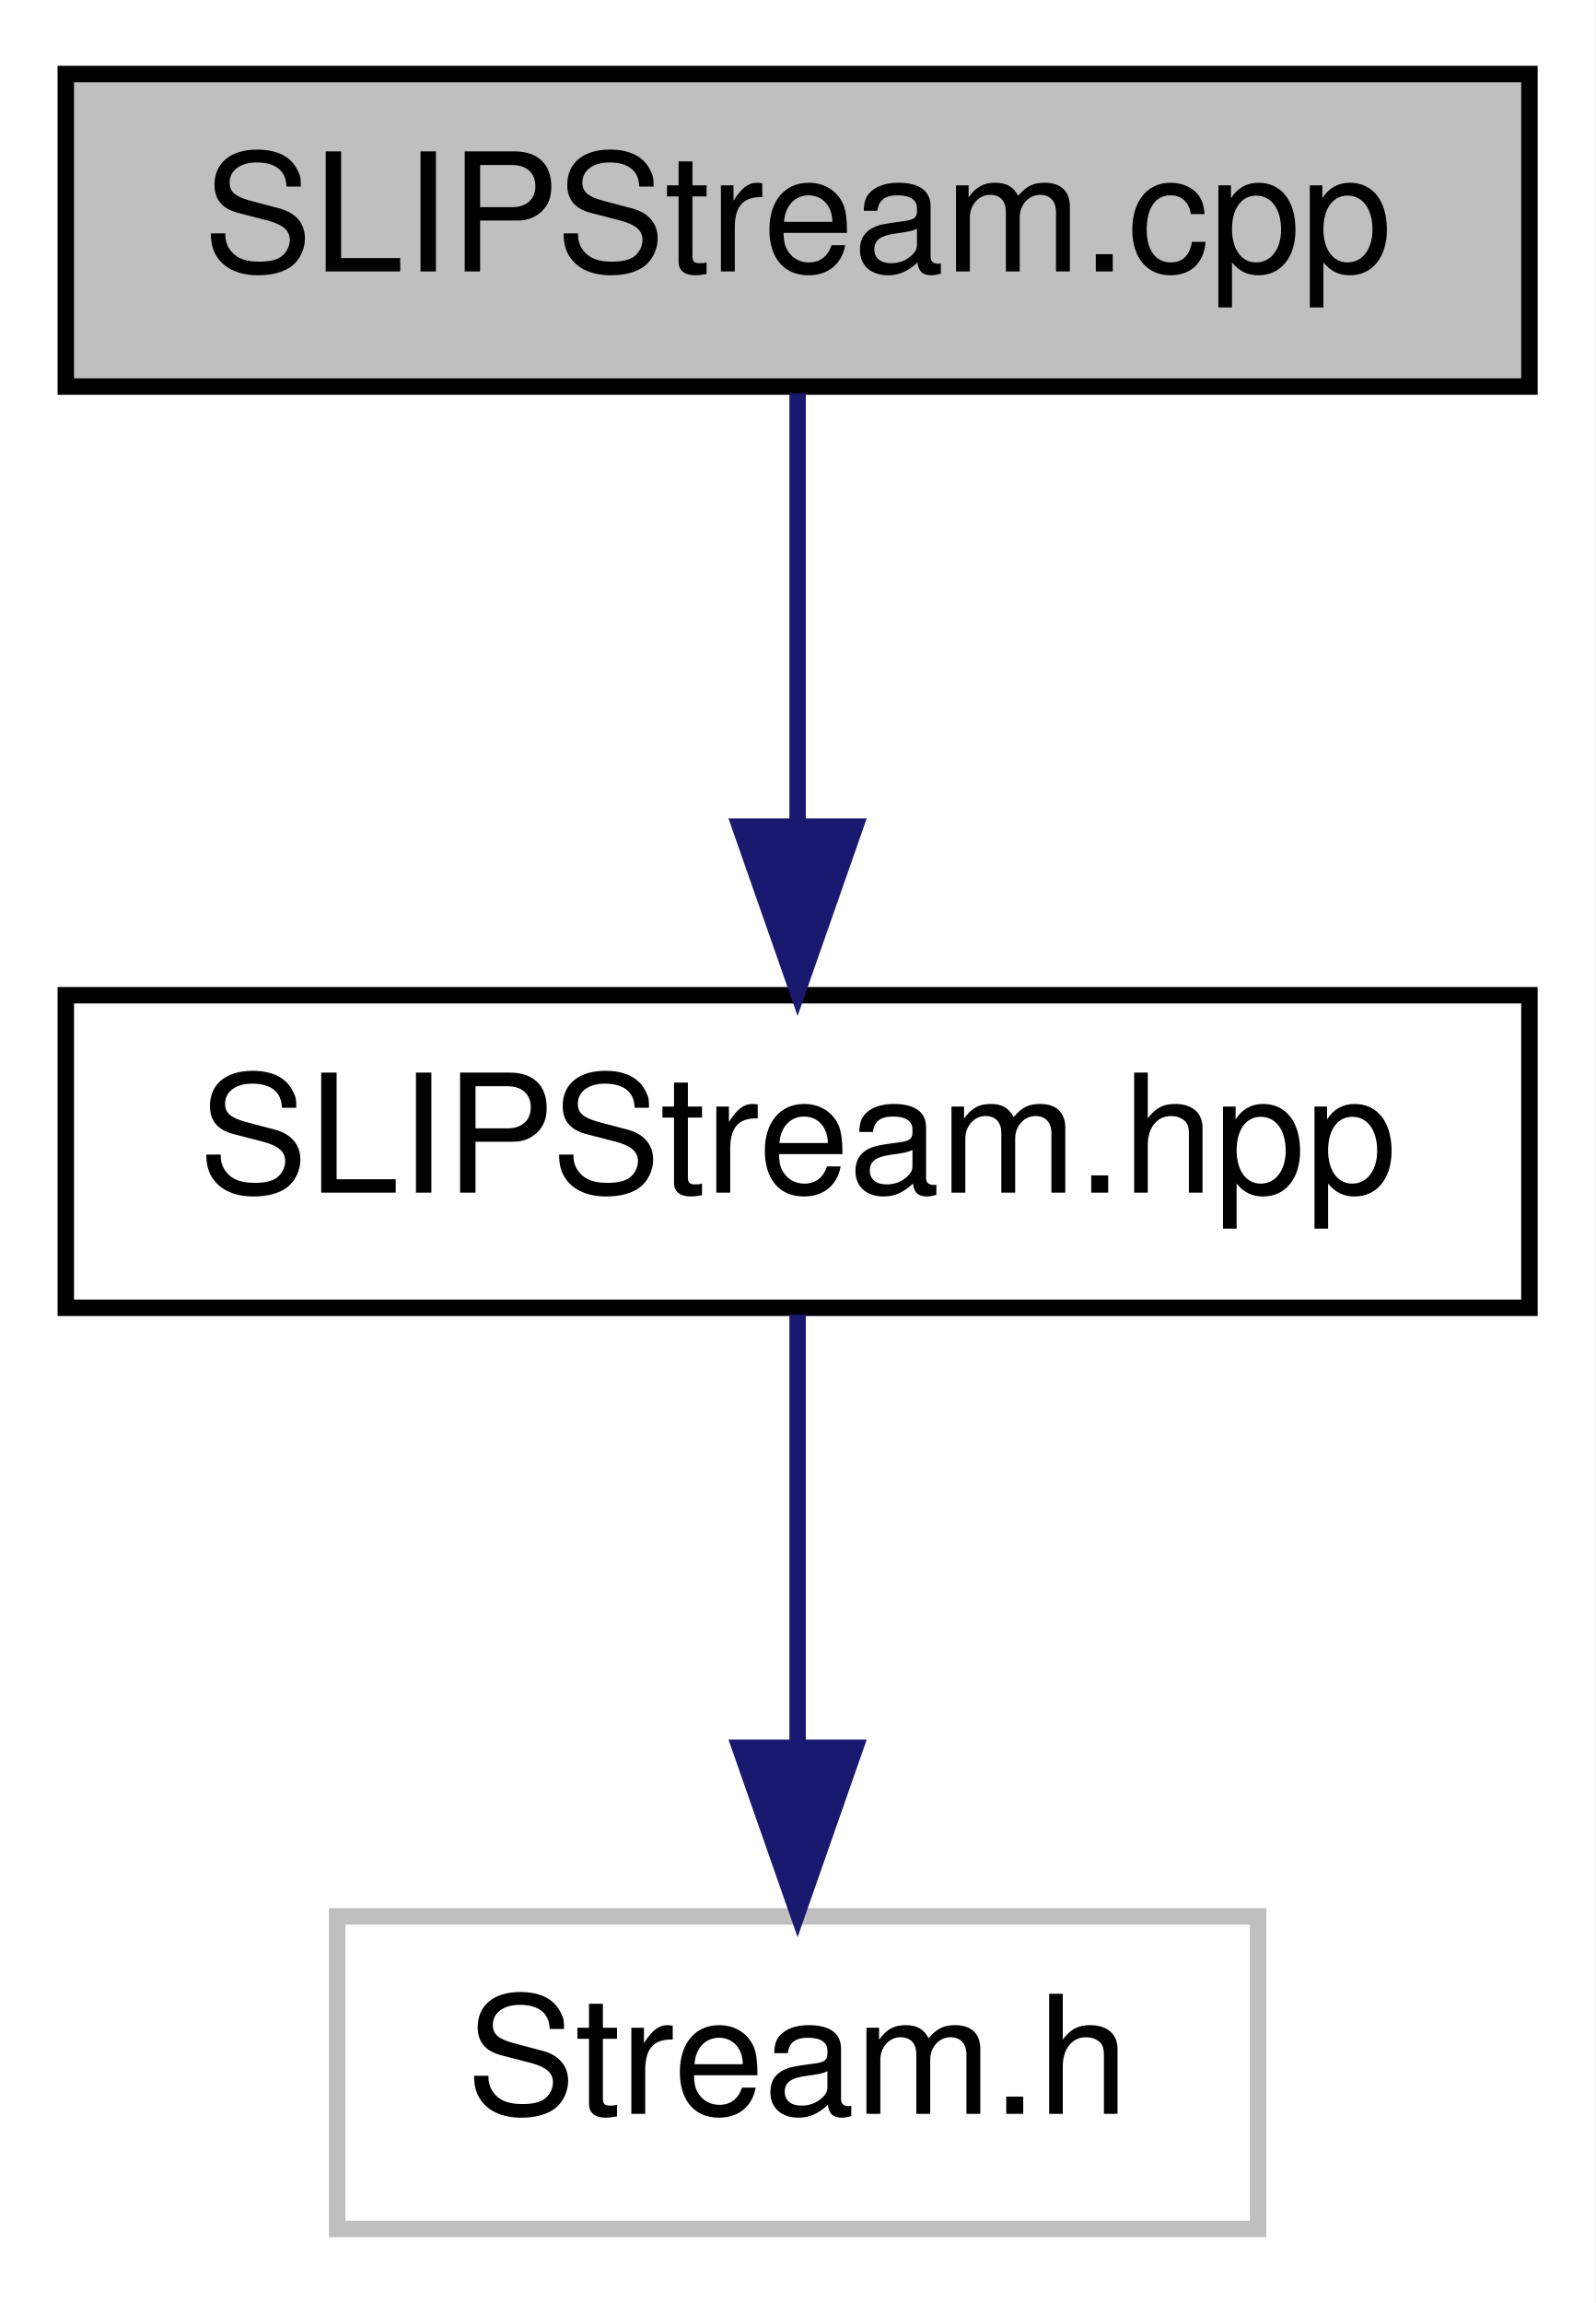
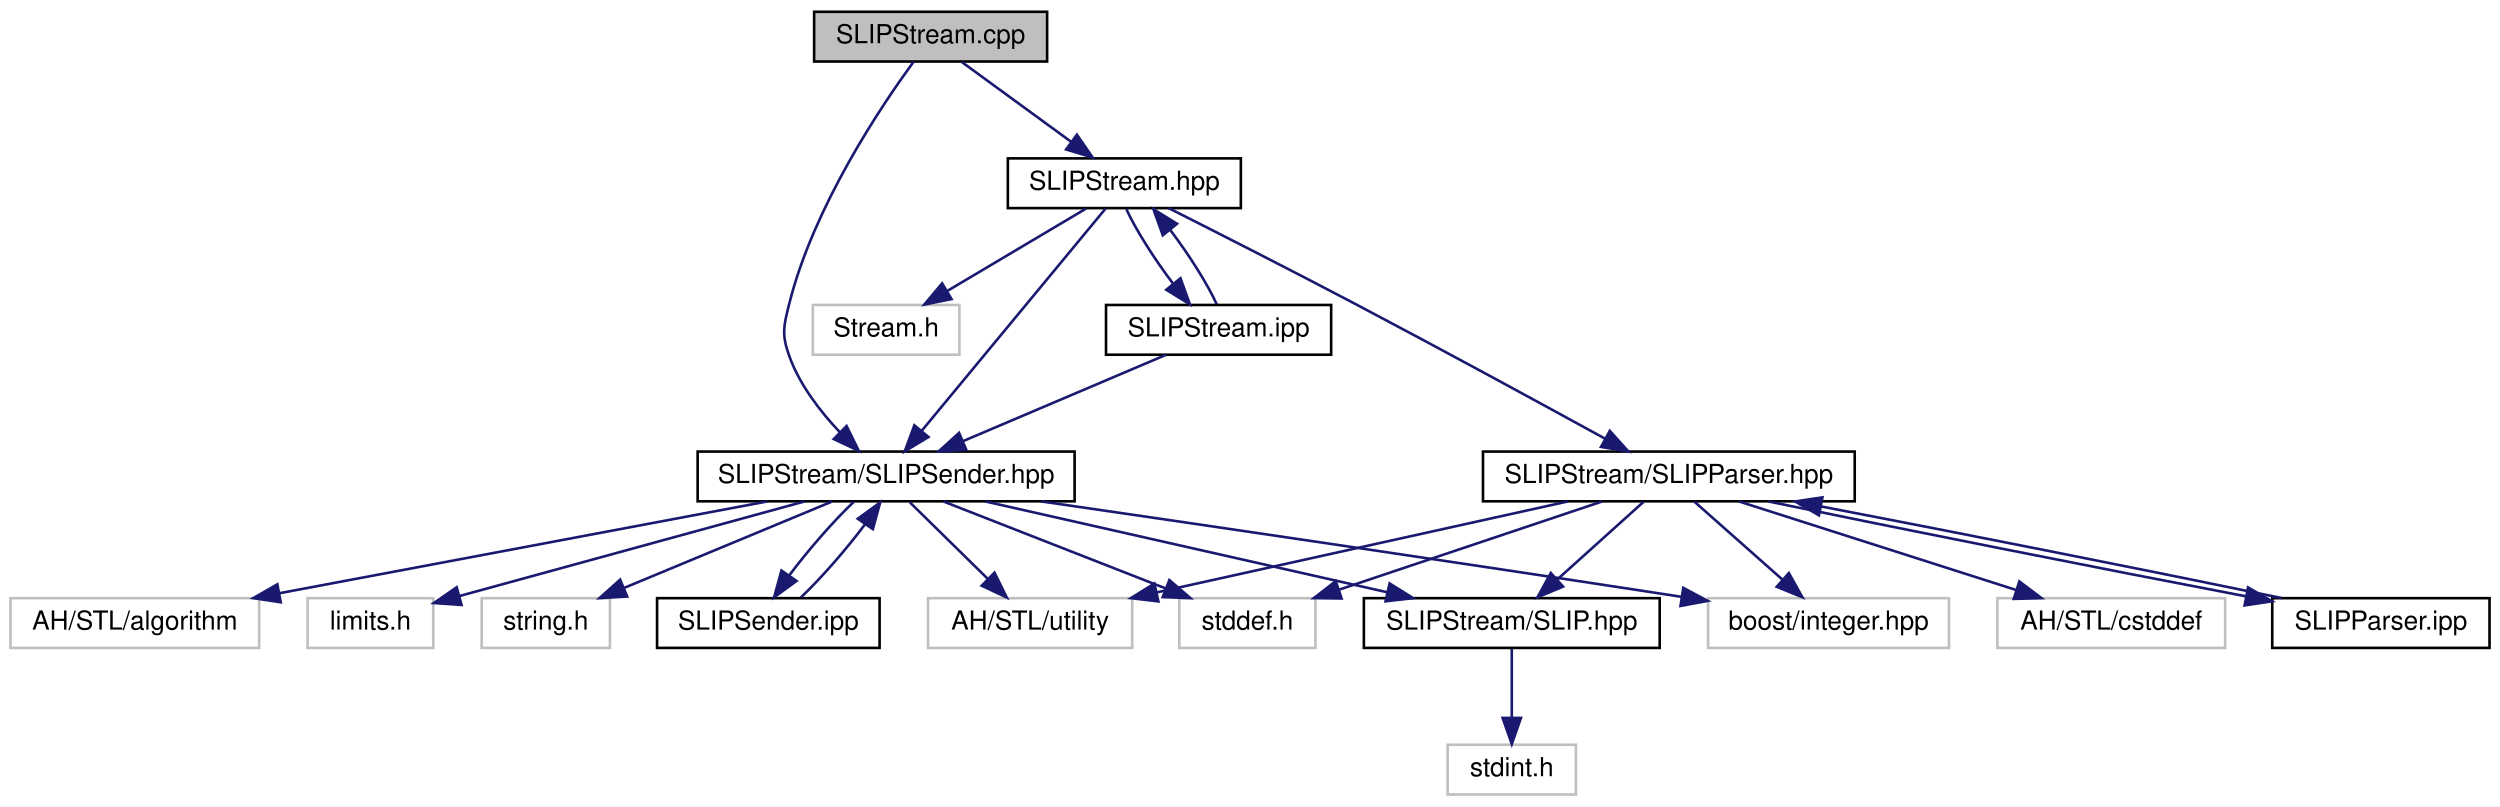
- <svg xmlns="http://www.w3.org/2000/svg" xmlns:xlink="http://www.w3.org/1999/xlink" width="97pt" height="140pt" viewBox="0.00 0.00 97.00 140.00">
-   <g id="graph0" class="graph" transform="scale(1 1) rotate(0) translate(4 136)">
-     <polygon fill="white" stroke="none" points="-4,4 -4,-136 93,-136 93,4 -4,4" />
+ <svg xmlns="http://www.w3.org/2000/svg" xmlns:xlink="http://www.w3.org/1999/xlink" width="955pt" height="308pt" viewBox="0.00 0.00 955.00 308.00">
+   <g id="graph0" class="graph" transform="scale(1 1) rotate(0) translate(4 304)">
+     <polygon fill="white" stroke="none" points="-4,4 -4,-304 951,-304 951,4 -4,4" />
    <g id="node1" class="node">
      <g id="a_node1">
        <a xlink:title=" ">
-           <polygon fill="#bfbfbf" stroke="black" points="-7.10543e-15,-112.5 -7.10543e-15,-131.5 89,-131.5 89,-112.5 -7.10543e-15,-112.5" />
-           <text text-anchor="middle" x="44.5" y="-119.5" font-family="Helvetica,sans-Serif" font-size="10.00">SLIPStream.cpp</text>
+           <polygon fill="#bfbfbf" stroke="black" points="307,-280.5 307,-299.5 396,-299.5 396,-280.5 307,-280.5" />
+           <text text-anchor="middle" x="351.5" y="-287.5" font-family="Helvetica,sans-Serif" font-size="10.00">SLIPStream.cpp</text>
        </a>
      </g>
    </g>
    <g id="node2" class="node">
      <g id="a_node2">
        <a xlink:href="../../da/dd2/SLIPStream_8hpp.html" target="_top" xlink:title=" ">
-           <polygon fill="white" stroke="black" points="-7.10543e-15,-56.5 -7.10543e-15,-75.5 89,-75.5 89,-56.5 -7.10543e-15,-56.5" />
-           <text text-anchor="middle" x="44.5" y="-63.5" font-family="Helvetica,sans-Serif" font-size="10.00">SLIPStream.hpp</text>
+           <polygon fill="white" stroke="black" points="381,-224.5 381,-243.5 470,-243.5 470,-224.5 381,-224.5" />
+           <text text-anchor="middle" x="425.5" y="-231.5" font-family="Helvetica,sans-Serif" font-size="10.00">SLIPStream.hpp</text>
        </a>
      </g>
    </g>
    <g id="edge1" class="edge">
-       <path fill="none" stroke="midnightblue" d="M44.5,-112.083C44.5,-105.006 44.5,-94.861 44.5,-85.987" />
-       <polygon fill="midnightblue" stroke="midnightblue" points="48,-85.751 44.5,-75.751 41,-85.751 48,-85.751" />
+       <path fill="none" stroke="midnightblue" d="M363.389,-280.324C374.65,-272.107 391.787,-259.602 405.209,-249.807" />
+       <polygon fill="midnightblue" stroke="midnightblue" points="407.38,-252.556 413.394,-243.834 403.253,-246.901 407.38,-252.556" />
+     </g>
+     <g id="node11" class="node">
+       <g id="a_node11">
+         <a xlink:href="../../d5/ddb/SLIPSender_8hpp.html" target="_top" xlink:title=" ">
+           <polygon fill="white" stroke="black" points="262.5,-112.5 262.5,-131.5 406.5,-131.5 406.5,-112.5 262.5,-112.5" />
+           <text text-anchor="middle" x="334.5" y="-119.5" font-family="Helvetica,sans-Serif" font-size="10.00">SLIPStream/SLIPSender.hpp</text>
+         </a>
+       </g>
+     </g>
+     <g id="edge25" class="edge">
+       <path fill="none" stroke="midnightblue" d="M344.993,-280.424C332.783,-263.727 306.827,-225.225 297.5,-188 295.34,-179.378 294.502,-176.368 297.5,-168 301.441,-157.003 309.357,-146.769 316.86,-138.848" />
+       <polygon fill="midnightblue" stroke="midnightblue" points="319.392,-141.266 324.062,-131.755 314.481,-136.278 319.392,-141.266" />
    </g>
    <g id="node3" class="node">
      <g id="a_node3">
-         <a xlink:title=" ">
-           <polygon fill="white" stroke="#bfbfbf" points="16.5,-0.5 16.5,-19.5 72.5,-19.5 72.5,-0.5 16.5,-0.5" />
-           <text text-anchor="middle" x="44.5" y="-7.5" font-family="Helvetica,sans-Serif" font-size="10.00">Stream.h</text>
+         <a xlink:href="../../df/dfe/SLIPParser_8hpp.html" target="_top" xlink:title=" ">
+           <polygon fill="white" stroke="black" points="562.5,-112.5 562.5,-131.5 704.5,-131.5 704.5,-112.5 562.5,-112.5" />
+           <text text-anchor="middle" x="633.5" y="-119.5" font-family="Helvetica,sans-Serif" font-size="10.00">SLIPStream/SLIPParser.hpp</text>
        </a>
      </g>
    </g>
    <g id="edge2" class="edge">
-       <path fill="none" stroke="midnightblue" d="M44.5,-56.083C44.5,-49.006 44.5,-38.861 44.5,-29.986" />
-       <polygon fill="midnightblue" stroke="midnightblue" points="48,-29.751 44.5,-19.751 41,-29.751 48,-29.751" />
+       <path fill="none" stroke="midnightblue" d="M442.432,-224.492C460.196,-215.53 488.902,-200.949 513.5,-188 546.816,-170.462 585.008,-149.652 609.186,-136.389" />
+       <polygon fill="midnightblue" stroke="midnightblue" points="610.949,-139.414 618.029,-131.532 607.579,-133.279 610.949,-139.414" />
+     </g>
+     <g id="edge11" class="edge">
+       <path fill="none" stroke="midnightblue" d="M418.359,-224.368C403.209,-206.055 367.631,-163.049 348.036,-139.362" />
+       <polygon fill="midnightblue" stroke="midnightblue" points="350.679,-137.066 341.607,-131.591 345.285,-141.528 350.679,-137.066" />
+     </g>
+     <g id="node16" class="node">
+       <g id="a_node16">
+         <a xlink:title=" ">
+           <polygon fill="white" stroke="#bfbfbf" points="306.5,-168.5 306.5,-187.5 362.5,-187.5 362.5,-168.5 306.5,-168.5" />
+           <text text-anchor="middle" x="334.5" y="-175.5" font-family="Helvetica,sans-Serif" font-size="10.00">Stream.h</text>
+         </a>
+       </g>
+     </g>
+     <g id="edge21" class="edge">
+       <path fill="none" stroke="midnightblue" d="M410.879,-224.324C396.551,-215.822 374.487,-202.729 357.751,-192.797" />
+       <polygon fill="midnightblue" stroke="midnightblue" points="359.47,-189.748 349.084,-187.655 355.898,-195.768 359.47,-189.748" />
+     </g>
+     <g id="node17" class="node">
+       <g id="a_node17">
+         <a xlink:href="../../d3/d61/SLIPStream_8ipp.html" target="_top" xlink:title=" ">
+           <polygon fill="white" stroke="black" points="418.5,-168.5 418.5,-187.5 504.5,-187.5 504.5,-168.5 418.5,-168.5" />
+           <text text-anchor="middle" x="461.5" y="-175.5" font-family="Helvetica,sans-Serif" font-size="10.00">SLIPStream.ipp</text>
+         </a>
+       </g>
+     </g>
+     <g id="edge22" class="edge">
+       <path fill="none" stroke="midnightblue" d="M426.278,-224.083C429.79,-216.377 436.978,-205.033 444.109,-195.653" />
+       <polygon fill="midnightblue" stroke="midnightblue" points="446.941,-197.718 450.535,-187.751 441.51,-193.302 446.941,-197.718" />
+     </g>
+     <g id="node4" class="node">
+       <g id="a_node4">
+         <a xlink:title=" ">
+           <polygon fill="white" stroke="#bfbfbf" points="759,-56.5 759,-75.5 846,-75.5 846,-56.5 759,-56.5" />
+           <text text-anchor="middle" x="802.5" y="-63.5" font-family="Helvetica,sans-Serif" font-size="10.00">AH/STL/cstddef</text>
+         </a>
+       </g>
+     </g>
+     <g id="edge3" class="edge">
+       <path fill="none" stroke="midnightblue" d="M660.279,-112.444C688.833,-103.32 734.233,-88.813 766.037,-78.651" />
+       <polygon fill="midnightblue" stroke="midnightblue" points="767.386,-81.894 775.847,-75.516 765.256,-75.226 767.386,-81.894" />
+     </g>
+     <g id="node5" class="node">
+       <g id="a_node5">
+         <a xlink:title=" ">
+           <polygon fill="white" stroke="#bfbfbf" points="350.5,-56.5 350.5,-75.5 428.5,-75.5 428.5,-56.5 350.5,-56.5" />
+           <text text-anchor="middle" x="389.5" y="-63.5" font-family="Helvetica,sans-Serif" font-size="10.00">AH/STL/utility</text>
+         </a>
+       </g>
+     </g>
+     <g id="edge4" class="edge">
+       <path fill="none" stroke="midnightblue" d="M594.837,-112.444C552.362,-103.043 484.069,-87.929 438.026,-77.739" />
+       <polygon fill="midnightblue" stroke="midnightblue" points="438.502,-74.26 427.982,-75.516 436.989,-81.095 438.502,-74.26" />
+     </g>
+     <g id="node6" class="node">
+       <g id="a_node6">
+         <a xlink:title=" ">
+           <polygon fill="white" stroke="#bfbfbf" points="446.5,-56.5 446.5,-75.5 498.5,-75.5 498.5,-56.5 446.5,-56.5" />
+           <text text-anchor="middle" x="472.5" y="-63.5" font-family="Helvetica,sans-Serif" font-size="10.00">stddef.h</text>
+         </a>
+       </g>
+     </g>
+     <g id="edge5" class="edge">
+       <path fill="none" stroke="midnightblue" d="M607.989,-112.444C580.904,-103.359 537.91,-88.939 507.631,-78.783" />
+       <polygon fill="midnightblue" stroke="midnightblue" points="508.486,-75.378 497.892,-75.516 506.26,-82.015 508.486,-75.378" />
+     </g>
+     <g id="node7" class="node">
+       <g id="a_node7">
+         <a xlink:href="../../d6/d9e/SLIP_8hpp.html" target="_top" xlink:title=" ">
+           <polygon fill="white" stroke="black" points="517,-56.5 517,-75.5 630,-75.5 630,-56.5 517,-56.5" />
+           <text text-anchor="middle" x="573.5" y="-63.5" font-family="Helvetica,sans-Serif" font-size="10.00">SLIPStream/SLIP.hpp</text>
+         </a>
+       </g>
+     </g>
+     <g id="edge6" class="edge">
+       <path fill="none" stroke="midnightblue" d="M623.86,-112.324C614.99,-104.341 601.625,-92.313 590.892,-82.653" />
+       <polygon fill="midnightblue" stroke="midnightblue" points="593.09,-79.922 583.315,-75.834 588.407,-85.125 593.09,-79.922" />
+     </g>
+     <g id="node9" class="node">
+       <g id="a_node9">
+         <a xlink:title=" ">
+           <polygon fill="white" stroke="#bfbfbf" points="648.5,-56.5 648.5,-75.5 740.5,-75.5 740.5,-56.5 648.5,-56.5" />
+           <text text-anchor="middle" x="694.5" y="-63.5" font-family="Helvetica,sans-Serif" font-size="10.00">boost/integer.hpp</text>
+         </a>
+       </g>
+     </g>
+     <g id="edge8" class="edge">
+       <path fill="none" stroke="midnightblue" d="M643.301,-112.324C652.318,-104.341 665.906,-92.313 676.818,-82.653" />
+       <polygon fill="midnightblue" stroke="midnightblue" points="679.353,-85.083 684.521,-75.834 674.713,-79.842 679.353,-85.083" />
+     </g>
+     <g id="node10" class="node">
+       <g id="a_node10">
+         <a xlink:href="../../d3/d0e/SLIPParser_8ipp.html" target="_top" xlink:title=" ">
+           <polygon fill="white" stroke="black" points="864,-56.5 864,-75.5 947,-75.5 947,-56.5 864,-56.5" />
+           <text text-anchor="middle" x="905.5" y="-63.5" font-family="Helvetica,sans-Serif" font-size="10.00">SLIPParser.ipp</text>
+         </a>
+       </g>
+     </g>
+     <g id="edge9" class="edge">
+       <path fill="none" stroke="midnightblue" d="M671.51,-112.444C719.159,-102.553 800.789,-86.338 853.998,-76.188" />
+       <polygon fill="midnightblue" stroke="midnightblue" points="854.743,-79.609 863.915,-74.304 853.437,-72.732 854.743,-79.609" />
+     </g>
+     <g id="node8" class="node">
+       <g id="a_node8">
+         <a xlink:title=" ">
+           <polygon fill="white" stroke="#bfbfbf" points="549,-0.5 549,-19.5 598,-19.5 598,-0.5 549,-0.5" />
+           <text text-anchor="middle" x="573.5" y="-7.5" font-family="Helvetica,sans-Serif" font-size="10.00">stdint.h</text>
+         </a>
+       </g>
+     </g>
+     <g id="edge7" class="edge">
+       <path fill="none" stroke="midnightblue" d="M573.5,-56.083C573.5,-49.006 573.5,-38.861 573.5,-29.986" />
+       <polygon fill="midnightblue" stroke="midnightblue" points="577,-29.751 573.5,-19.751 570,-29.751 577,-29.751" />
+     </g>
+     <g id="edge10" class="edge">
+       <path fill="none" stroke="midnightblue" d="M867.682,-75.516C822.007,-84.999 744.906,-100.332 691.669,-110.537" />
+       <polygon fill="midnightblue" stroke="midnightblue" points="690.854,-107.13 681.688,-112.444 692.167,-114.005 690.854,-107.13" />
+     </g>
+     <g id="edge13" class="edge">
+       <path fill="none" stroke="midnightblue" d="M343.582,-112.083C351.671,-104.141 363.695,-92.335 373.41,-82.797" />
+       <polygon fill="midnightblue" stroke="midnightblue" points="375.903,-85.254 380.587,-75.751 370.999,-80.26 375.903,-85.254" />
+     </g>
+     <g id="edge15" class="edge">
+       <path fill="none" stroke="midnightblue" d="M356.367,-112.444C379.279,-103.478 415.475,-89.314 441.366,-79.183" />
+       <polygon fill="midnightblue" stroke="midnightblue" points="442.699,-82.42 450.736,-75.516 440.148,-75.901 442.699,-82.42" />
+     </g>
+     <g id="edge18" class="edge">
+       <path fill="none" stroke="midnightblue" d="M372.37,-112.444C413.976,-103.043 480.869,-87.929 525.969,-77.739" />
+       <polygon fill="midnightblue" stroke="midnightblue" points="526.824,-81.134 535.807,-75.516 525.281,-74.306 526.824,-81.134" />
+     </g>
+     <g id="edge17" class="edge">
+       <path fill="none" stroke="midnightblue" d="M393.664,-112.464C452.795,-103.882 546.594,-90.133 638.343,-76.007" />
+       <polygon fill="midnightblue" stroke="midnightblue" points="639.013,-79.445 648.362,-74.461 637.946,-72.527 639.013,-79.445" />
+     </g>
+     <g id="node12" class="node">
+       <g id="a_node12">
+         <a xlink:title=" ">
+           <polygon fill="white" stroke="#bfbfbf" points="0,-56.5 0,-75.5 95,-75.5 95,-56.5 0,-56.5" />
+           <text text-anchor="middle" x="47.5" y="-63.5" font-family="Helvetica,sans-Serif" font-size="10.00">AH/STL/algorithm</text>
+         </a>
+       </g>
+     </g>
+     <g id="edge12" class="edge">
+       <path fill="none" stroke="midnightblue" d="M289.024,-112.444C238.538,-102.944 157.044,-87.611 102.88,-77.42" />
+       <polygon fill="midnightblue" stroke="midnightblue" points="103.238,-73.926 92.763,-75.516 101.944,-80.805 103.238,-73.926" />
+     </g>
+     <g id="node13" class="node">
+       <g id="a_node13">
+         <a xlink:title=" ">
+           <polygon fill="white" stroke="#bfbfbf" points="113.5,-56.5 113.5,-75.5 161.5,-75.5 161.5,-56.5 113.5,-56.5" />
+           <text text-anchor="middle" x="137.5" y="-63.5" font-family="Helvetica,sans-Serif" font-size="10.00">limits.h</text>
+         </a>
+       </g>
+     </g>
+     <g id="edge14" class="edge">
+       <path fill="none" stroke="midnightblue" d="M303.285,-112.444C267.385,-102.603 208.645,-86.502 171.58,-76.342" />
+       <polygon fill="midnightblue" stroke="midnightblue" points="172.307,-72.912 161.738,-73.644 170.457,-79.663 172.307,-72.912" />
+     </g>
+     <g id="node14" class="node">
+       <g id="a_node14">
+         <a xlink:title=" ">
+           <polygon fill="white" stroke="#bfbfbf" points="180,-56.5 180,-75.5 229,-75.5 229,-56.5 180,-56.5" />
+           <text text-anchor="middle" x="204.5" y="-63.5" font-family="Helvetica,sans-Serif" font-size="10.00">string.h</text>
+         </a>
+       </g>
+     </g>
+     <g id="edge16" class="edge">
+       <path fill="none" stroke="midnightblue" d="M313.901,-112.444C292.507,-103.557 258.819,-89.563 234.476,-79.451" />
+       <polygon fill="midnightblue" stroke="midnightblue" points="235.58,-76.12 225.003,-75.516 232.895,-82.585 235.58,-76.12" />
+     </g>
+     <g id="node15" class="node">
+       <g id="a_node15">
+         <a xlink:href="../../d7/d88/SLIPSender_8ipp.html" target="_top" xlink:title=" ">
+           <polygon fill="white" stroke="black" points="247,-56.5 247,-75.5 332,-75.5 332,-56.5 247,-56.5" />
+           <text text-anchor="middle" x="289.5" y="-63.5" font-family="Helvetica,sans-Serif" font-size="10.00">SLIPSender.ipp</text>
+         </a>
+       </g>
+     </g>
+     <g id="edge19" class="edge">
+       <path fill="none" stroke="midnightblue" d="M322.155,-112.324C314.185,-104.733 304.406,-93.482 297.413,-84.09" />
+       <polygon fill="midnightblue" stroke="midnightblue" points="300.275,-82.074 291.713,-75.834 294.514,-86.052 300.275,-82.074" />
+     </g>
+     <g id="edge20" class="edge">
+       <path fill="none" stroke="midnightblue" d="M301.924,-75.751C309.863,-83.326 319.579,-94.505 326.546,-103.855" />
+       <polygon fill="midnightblue" stroke="midnightblue" points="323.669,-105.849 332.235,-112.083 329.427,-101.867 323.669,-105.849" />
+     </g>
+     <g id="edge23" class="edge">
+       <path fill="none" stroke="midnightblue" d="M460.797,-187.751C457.338,-195.405 450.176,-206.736 443.045,-216.144" />
+       <polygon fill="midnightblue" stroke="midnightblue" points="440.188,-214.11 436.611,-224.083 445.626,-218.517 440.188,-214.11" />
+     </g>
+     <g id="edge24" class="edge">
+       <path fill="none" stroke="midnightblue" d="M441.376,-168.444C420.476,-159.557 387.565,-145.563 363.784,-135.451" />
+       <polygon fill="midnightblue" stroke="midnightblue" points="365.102,-132.208 354.529,-131.516 362.362,-138.65 365.102,-132.208" />
    </g>
  </g>
</svg>
